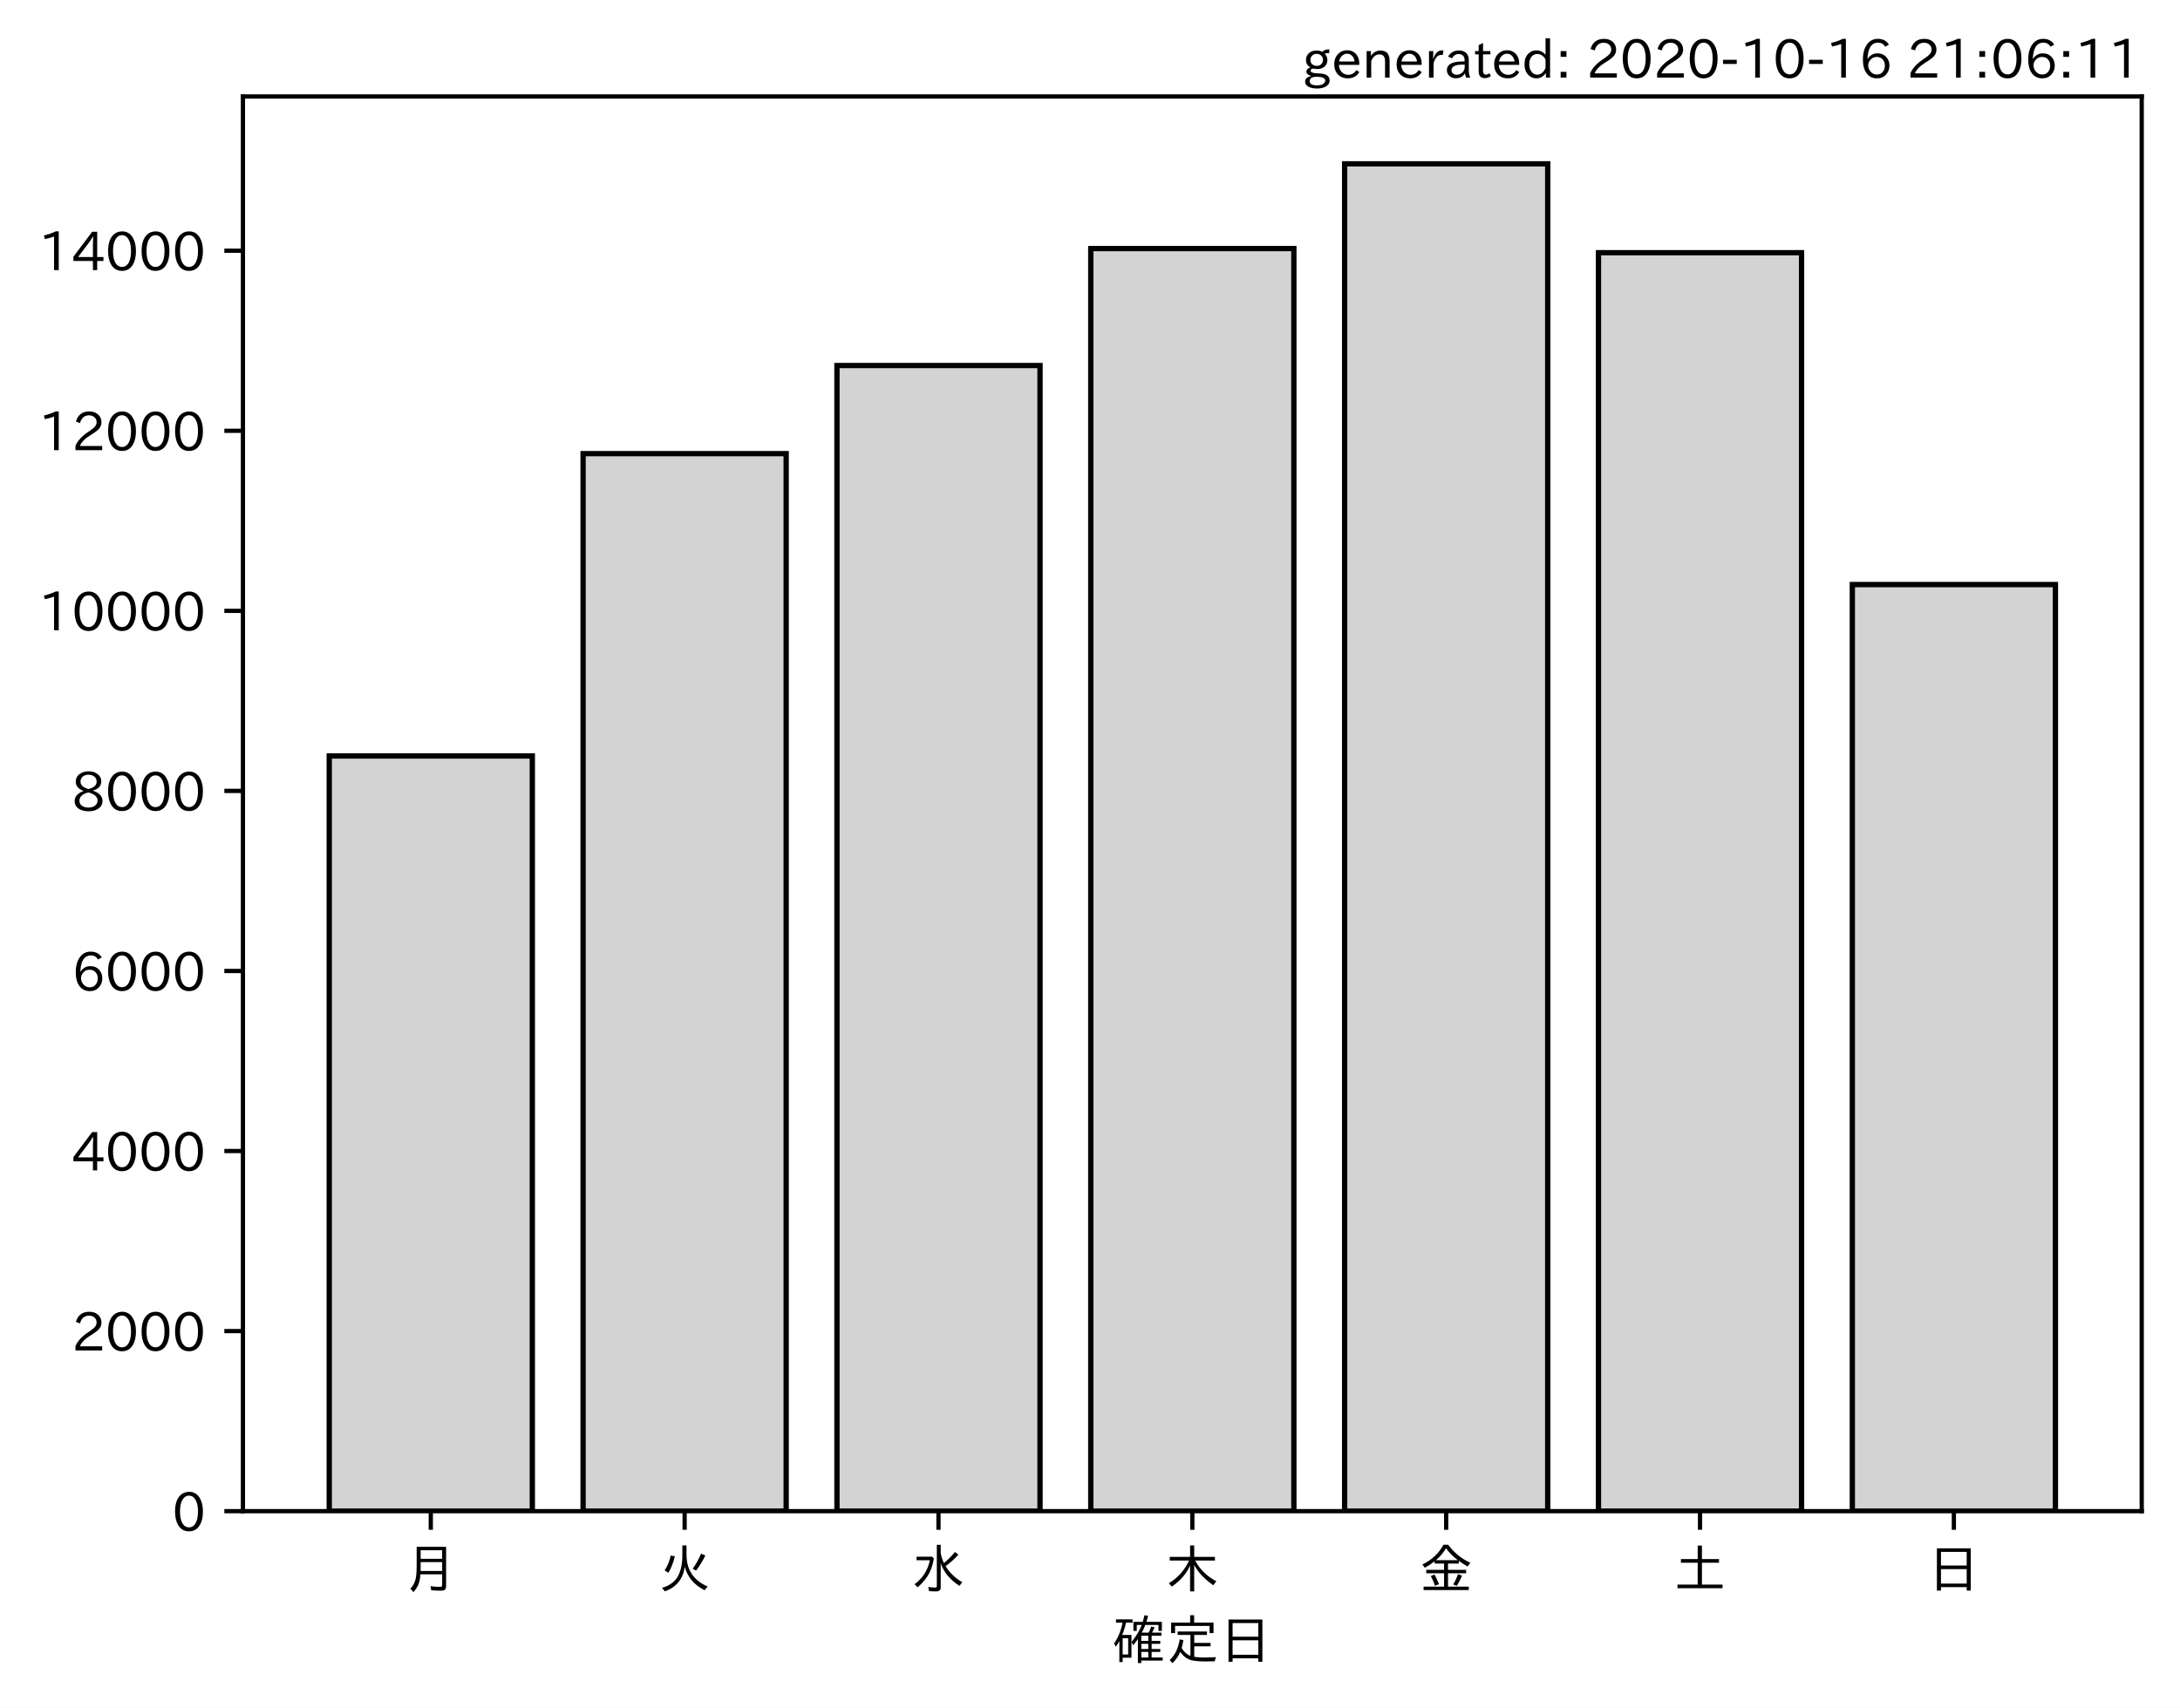
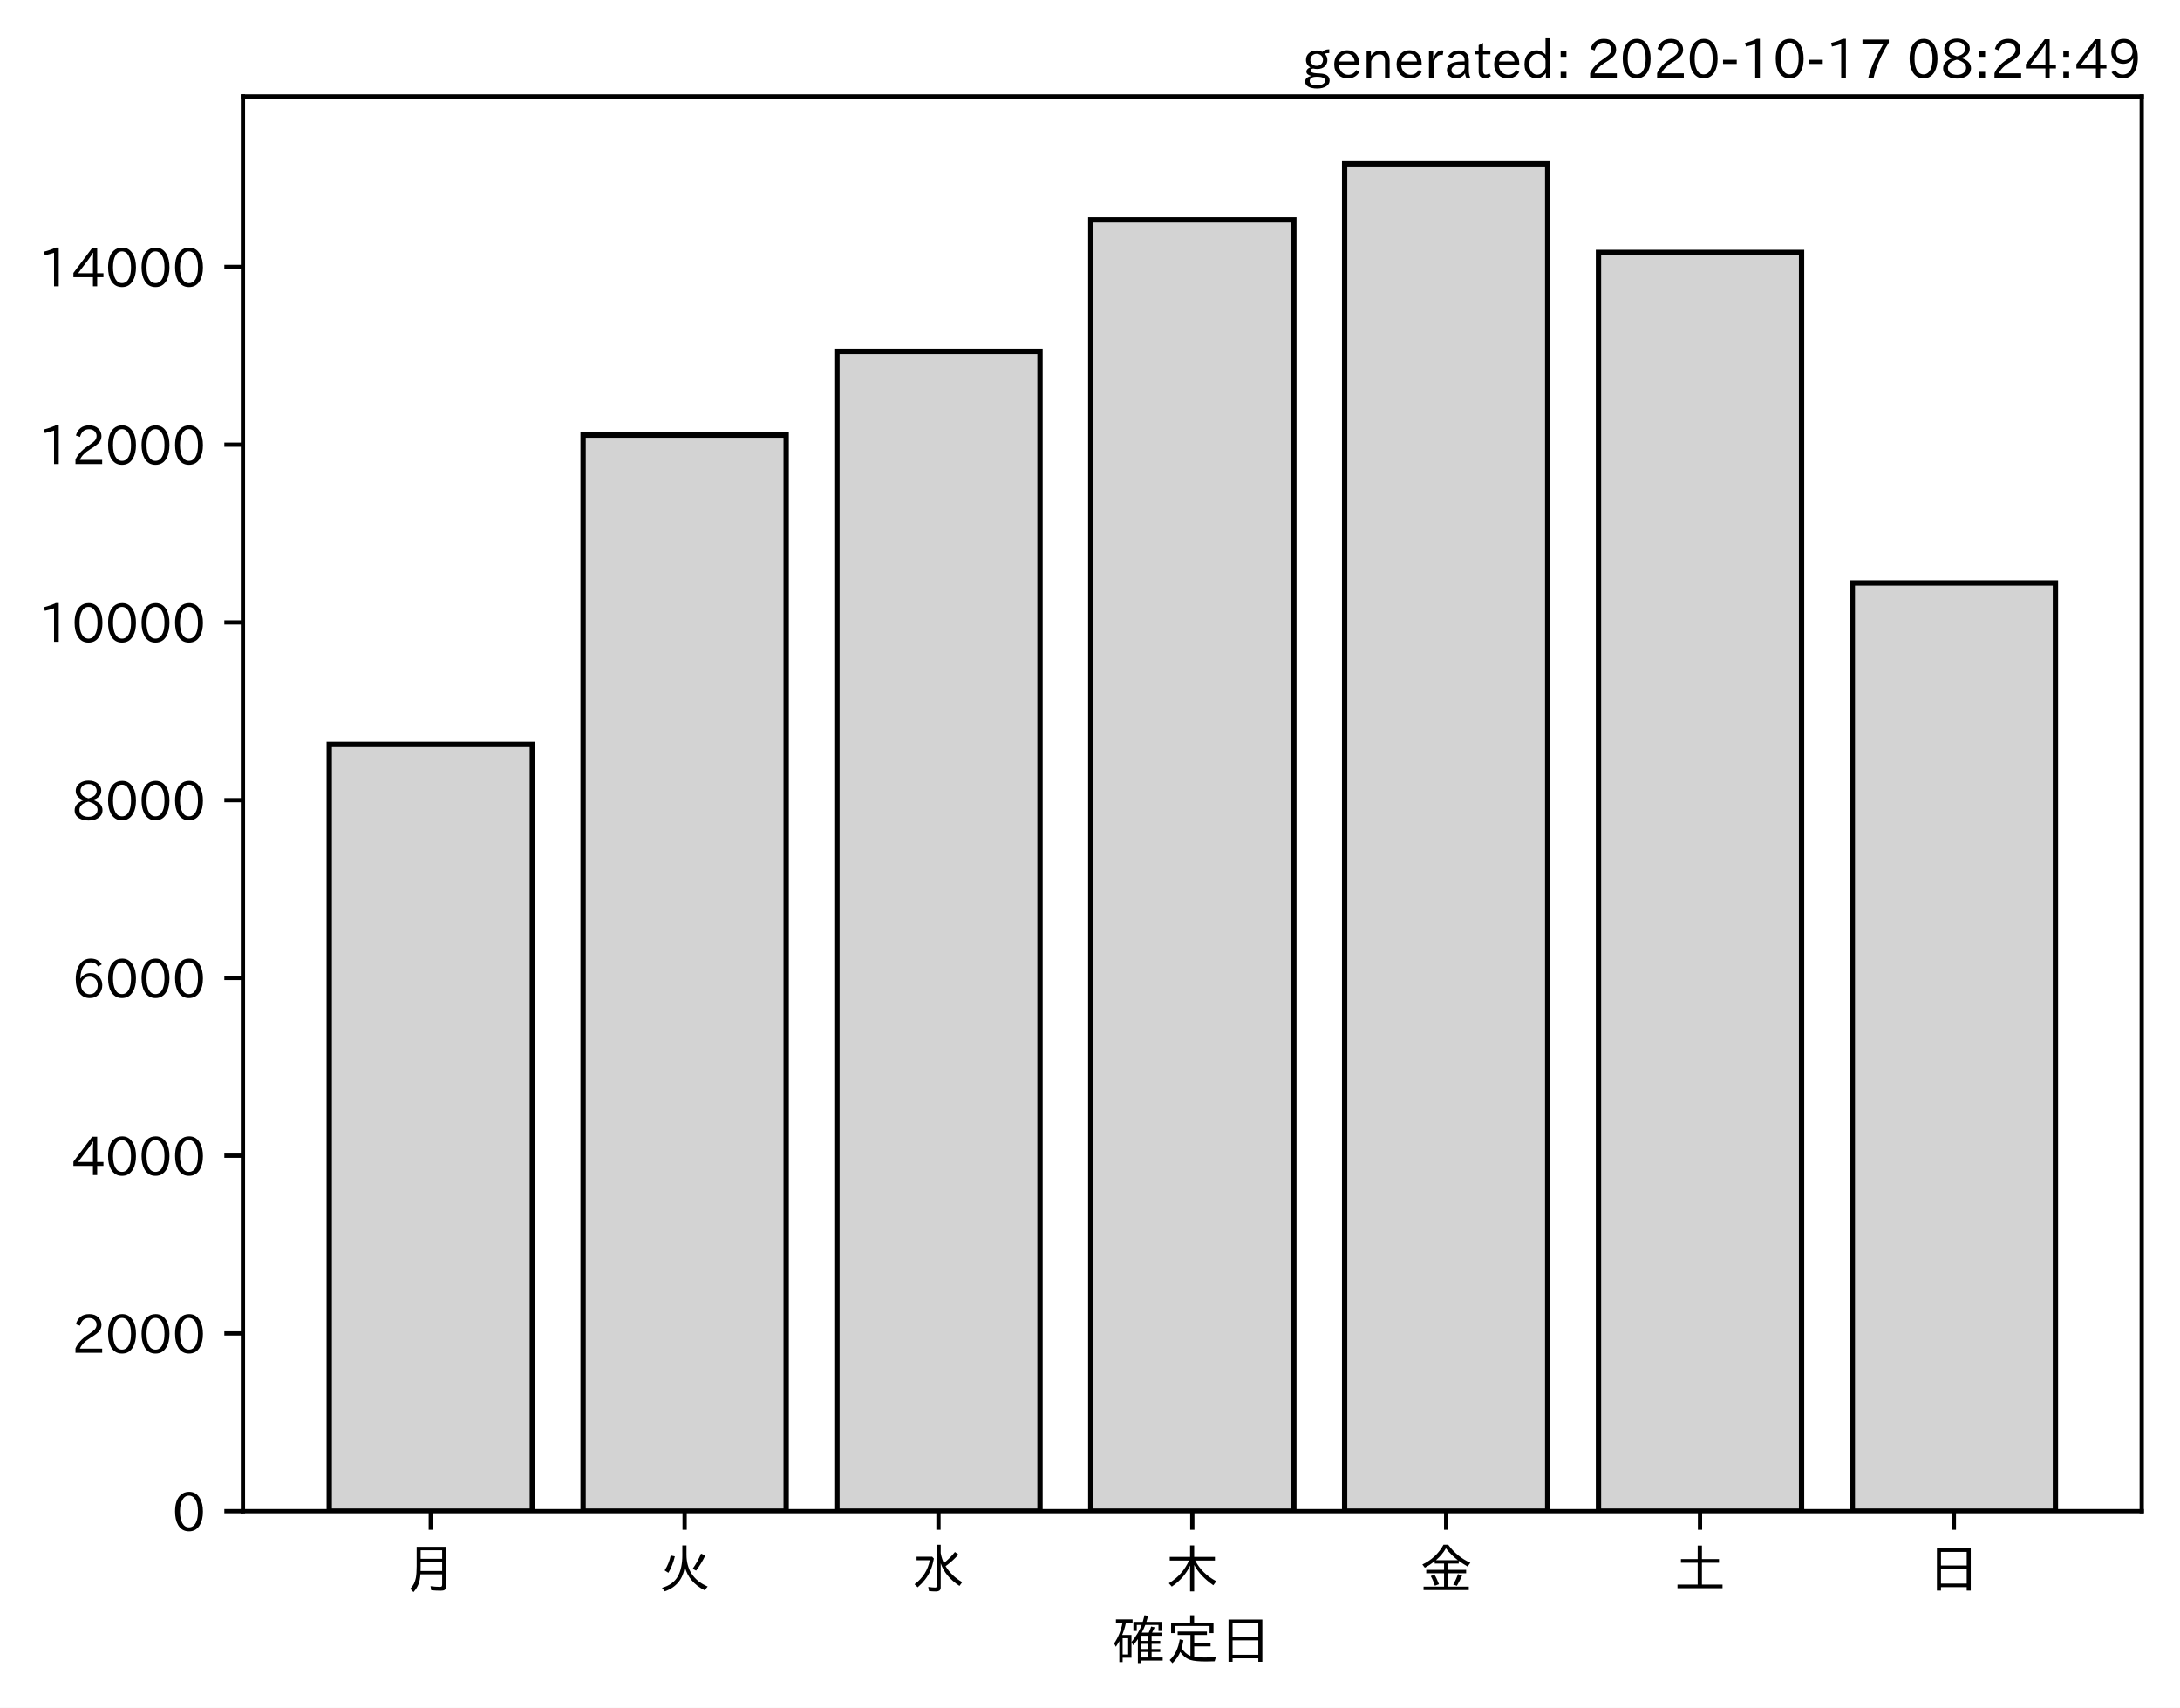
<svg xmlns="http://www.w3.org/2000/svg" xmlns:xlink="http://www.w3.org/1999/xlink" height="321.24pt" version="1.1" viewBox="0 0 410.012 321.24" width="410.012pt">
  <defs>
    <style type="text/css">*{stroke-linecap:butt;stroke-linejoin:round;}</style>
  </defs>
  <g id="figure_1">
    <g id="patch_1">
      <path d="M 0 321.24  L 410.012 321.24  L 410.012 0  L 0 0  z " style="fill:#ffffff;" />
    </g>
    <g id="axes_1">
      <g id="patch_2">
        <path d="M 45.692 284.259  L 402.812 284.259  L 402.812 18.147  L 45.692 18.147  z " style="fill:#ffffff;" />
      </g>
      <g id="patch_3">
-         <path clip-path="url(#pb25f6f2fa9)" d="M 61.925 284.259  L 100.12 284.259  L 100.12 142.204  L 61.925 142.204  z " style="fill:#d3d3d3;stroke:#000000;stroke-linejoin:miter;" />
+         <path clip-path="url(#pb1ddb1f026)" d="M 61.925 284.259  L 100.12 284.259  L 100.12 140.018  L 61.925 140.018  z " style="fill:#d3d3d3;stroke:#000000;stroke-linejoin:miter;" />
      </g>
      <g id="patch_4">
-         <path clip-path="url(#pb25f6f2fa9)" d="M 109.668 284.259  L 147.863 284.259  L 147.863 85.334  L 109.668 85.334  z " style="fill:#d3d3d3;stroke:#000000;stroke-linejoin:miter;" />
+         <path clip-path="url(#pb1ddb1f026)" d="M 109.668 284.259  L 147.863 284.259  L 147.863 81.841  L 109.668 81.841  z " style="fill:#d3d3d3;stroke:#000000;stroke-linejoin:miter;" />
      </g>
      <g id="patch_5">
-         <path clip-path="url(#pb25f6f2fa9)" d="M 157.412 284.259  L 195.606 284.259  L 195.606 68.754  L 157.412 68.754  z " style="fill:#d3d3d3;stroke:#000000;stroke-linejoin:miter;" />
+         <path clip-path="url(#pb1ddb1f026)" d="M 157.412 284.259  L 195.606 284.259  L 195.606 66.093  L 157.412 66.093  z " style="fill:#d3d3d3;stroke:#000000;stroke-linejoin:miter;" />
      </g>
      <g id="patch_6">
-         <path clip-path="url(#pb25f6f2fa9)" d="M 205.155 284.259  L 243.35 284.259  L 243.35 46.755  L 205.155 46.755  z " style="fill:#d3d3d3;stroke:#000000;stroke-linejoin:miter;" />
+         <path clip-path="url(#pb1ddb1f026)" d="M 205.155 284.259  L 243.35 284.259  L 243.35 41.351  L 205.155 41.351  z " style="fill:#d3d3d3;stroke:#000000;stroke-linejoin:miter;" />
      </g>
      <g id="patch_7">
-         <path clip-path="url(#pb25f6f2fa9)" d="M 252.898 284.259  L 291.093 284.259  L 291.093 30.819  L 252.898 30.819  z " style="fill:#d3d3d3;stroke:#000000;stroke-linejoin:miter;" />
+         <path clip-path="url(#pb1ddb1f026)" d="M 252.898 284.259  L 291.093 284.259  L 291.093 30.819  L 252.898 30.819  z " style="fill:#d3d3d3;stroke:#000000;stroke-linejoin:miter;" />
      </g>
      <g id="patch_8">
-         <path clip-path="url(#pb25f6f2fa9)" d="M 300.641 284.259  L 338.836 284.259  L 338.836 47.534  L 300.641 47.534  z " style="fill:#d3d3d3;stroke:#000000;stroke-linejoin:miter;" />
+         <path clip-path="url(#pb1ddb1f026)" d="M 300.641 284.259  L 338.836 284.259  L 338.836 47.486  L 300.641 47.486  z " style="fill:#d3d3d3;stroke:#000000;stroke-linejoin:miter;" />
      </g>
      <g id="patch_9">
-         <path clip-path="url(#pb25f6f2fa9)" d="M 348.385 284.259  L 386.579 284.259  L 386.579 109.958  L 348.385 109.958  z " style="fill:#d3d3d3;stroke:#000000;stroke-linejoin:miter;" />
+         <path clip-path="url(#pb1ddb1f026)" d="M 348.385 284.259  L 386.579 284.259  L 386.579 109.642  L 348.385 109.642  z " style="fill:#d3d3d3;stroke:#000000;stroke-linejoin:miter;" />
      </g>
      <g id="matplotlib.axis_1">
        <g id="xtick_1">
          <g id="line2d_1">
            <defs>
-               <path d="M 0 0  L 0 3.5  " id="m070857da76" style="stroke:#000000;stroke-width:0.8;" />
+               <path d="M 0 0  L 0 3.5  " id="mb8a3531b40" style="stroke:#000000;stroke-width:0.8;" />
            </defs>
            <g>
-               <use style="stroke:#000000;stroke-width:0.8;" x="81.022" xlink:href="#m070857da76" y="284.259" />
+               <use style="stroke:#000000;stroke-width:0.8;" x="81.022" xlink:href="#mb8a3531b40" y="284.259" />
            </g>
          </g>
          <g id="text_1">
            <g transform="translate(76.02224 298.7493)scale(0.1 -0.1)">
              <defs>
                <path d="M 78.812 77.875  L 78.812 4  Q 78.812 -1.219 76.078 -3.172  Q 73.969 -4.688 68.797 -4.688  Q 60.844 -4.688 50.828 -3.859  L 49.516 3.812  Q 58.594 2.484 67.094 2.484  Q 70.359 2.484 71.047 4.109  Q 71.391 4.891 71.391 6.844  L 71.391 26.125  L 30.516 26.125  Q 29.781 14.938 26.812 7.422  Q 24.031 0.094 17.438 -7.375  L 11.625 -0.984  Q 19.672 7.422 21.922 19.438  Q 23.438 27.688 23.438 41.406  L 23.438 77.875  z M 30.953 71.391  L 30.953 55.328  L 71.391 55.328  L 71.391 71.391  z M 30.953 49.125  L 30.953 39.938  Q 30.953 35.75 30.859 33.547  L 30.859 32.328  L 71.391 32.328  L 71.391 49.125  z " id="IPAexGothic-26376" />
              </defs>
              <use xlink:href="#IPAexGothic-26376" />
            </g>
          </g>
        </g>
        <g id="xtick_2">
          <g id="line2d_2">
            <g>
-               <use style="stroke:#000000;stroke-width:0.8;" x="128.766" xlink:href="#m070857da76" y="284.259" />
+               <use style="stroke:#000000;stroke-width:0.8;" x="128.766" xlink:href="#mb8a3531b40" y="284.259" />
            </g>
          </g>
          <g id="text_2">
            <g transform="translate(123.7656 298.7493)scale(0.1 -0.1)">
              <defs>
                <path d="M 53.516 80.422  L 53.516 63.188  Q 53.516 20.359 93.406 3.078  L 87.5 -3.812  Q 57.672 11.328 50.297 40.375  Q 45.359 5.672 12.797 -5.906  L 7.422 0.688  Q 28.859 6.844 37.406 22.609  Q 45.703 37.844 45.703 62.016  L 45.703 80.422  z M 12.406 33.5  Q 20.703 46.141 23.828 61.531  L 31.641 59.906  Q 27 41.312 19.438 29  z M 65.141 36.625  Q 74.656 50.047 80.906 64.984  L 88.922 61.531  Q 81.109 45.406 71.531 33.109  z " id="IPAexGothic-28779" />
              </defs>
              <use xlink:href="#IPAexGothic-28779" />
            </g>
          </g>
        </g>
        <g id="xtick_3">
          <g id="line2d_3">
            <g>
-               <use style="stroke:#000000;stroke-width:0.8;" x="176.509" xlink:href="#m070857da76" y="284.259" />
+               <use style="stroke:#000000;stroke-width:0.8;" x="176.509" xlink:href="#mb8a3531b40" y="284.259" />
            </g>
          </g>
          <g id="text_3">
            <g transform="translate(171.5089 298.7493)scale(0.1 -0.1)">
              <defs>
                <path d="M 54.203 65.922  Q 56.156 55.562 60.203 47.312  Q 71.578 56.453 81 68.109  L 87.406 63.188  Q 77.25 51.516 63.375 41.406  Q 75 22.609 94.672 11.375  L 89.5 4.297  Q 62.75 21.781 54.203 46.781  L 54.203 0.984  Q 54.203 -6.109 44.875 -6.109  Q 38.812 -6.109 32.172 -5.422  L 30.766 2.391  Q 38.422 1.219 44 1.219  Q 46.875 1.219 46.875 4.109  L 46.875 81.688  L 54.203 81.688  z M 8.797 59.281  L 38.094 59.281  L 41.359 55.766  Q 38.672 41.219 34.078 31.297  Q 26.656 15.375 10.891 1.703  L 4.984 7.422  Q 28.266 24.656 33.688 52.594  L 8.797 52.594  z " id="IPAexGothic-27700" />
              </defs>
              <use xlink:href="#IPAexGothic-27700" />
            </g>
          </g>
        </g>
        <g id="xtick_4">
          <g id="line2d_4">
            <g>
-               <use style="stroke:#000000;stroke-width:0.8;" x="224.252" xlink:href="#m070857da76" y="284.259" />
+               <use style="stroke:#000000;stroke-width:0.8;" x="224.252" xlink:href="#mb8a3531b40" y="284.259" />
            </g>
          </g>
          <g id="text_4">
            <g transform="translate(219.2522 298.7493)scale(0.1 -0.1)">
              <defs>
                <path d="M 55.422 52  Q 68.5 27 95.125 13.094  L 89.5 5.516  Q 64.594 22.797 53.516 43.703  L 53.516 -6  L 45.797 -6  L 45.797 42.672  Q 35.5 19.578 11.422 2.984  L 5.812 9.281  Q 31.453 24.75 43.797 52  L 7.516 52  L 7.516 58.891  L 45.797 58.891  L 45.797 80.469  L 53.516 80.469  L 53.516 58.891  L 92.531 58.891  L 92.531 52  z " id="IPAexGothic-26408" />
              </defs>
              <use xlink:href="#IPAexGothic-26408" />
            </g>
          </g>
        </g>
        <g id="xtick_5">
          <g id="line2d_5">
            <g>
-               <use style="stroke:#000000;stroke-width:0.8;" x="271.996" xlink:href="#m070857da76" y="284.259" />
+               <use style="stroke:#000000;stroke-width:0.8;" x="271.996" xlink:href="#mb8a3531b40" y="284.259" />
            </g>
          </g>
          <g id="text_5">
            <g transform="translate(266.9955 298.7493)scale(0.1 -0.1)">
              <defs>
                <path d="M 53.469 46.391  L 53.469 34.516  L 87.547 34.516  L 87.547 28.125  L 53.469 28.125  L 53.469 2.984  L 92.531 2.984  L 92.531 -3.516  L 7.516 -3.516  L 7.516 2.984  L 46.047 2.984  L 46.047 28.125  L 12.547 28.125  L 12.547 34.516  L 46.047 34.516  L 46.047 46.391  L 28.422 46.391  L 28.422 50.688  Q 19.734 43.891 9.906 38.531  L 5.219 44.578  Q 31.344 56.984 45.016 81.781  L 53.766 81.781  Q 70.359 59.234 95.453 47.797  L 90.234 40.828  Q 81.547 45.844 73.641 51.469  L 73.641 46.391  z M 72.016 52.688  Q 59.078 62.406 49.562 75.094  Q 42.828 63.141 30.812 52.688  z M 28.719 4.688  Q 26.078 13.719 21 22.797  L 27.875 25.688  Q 31.938 19.188 36.531 7.516  z M 63.188 6.891  Q 68.797 16.406 72.219 26.516  L 79.891 23.578  Q 75.922 14.156 70.125 4.5  z " id="IPAexGothic-37329" />
              </defs>
              <use xlink:href="#IPAexGothic-37329" />
            </g>
          </g>
        </g>
        <g id="xtick_6">
          <g id="line2d_6">
            <g>
-               <use style="stroke:#000000;stroke-width:0.8;" x="319.739" xlink:href="#m070857da76" y="284.259" />
+               <use style="stroke:#000000;stroke-width:0.8;" x="319.739" xlink:href="#mb8a3531b40" y="284.259" />
            </g>
          </g>
          <g id="text_6">
            <g transform="translate(314.7388 298.7493)scale(0.1 -0.1)">
              <defs>
                <path d="M 45.609 54.781  L 45.609 80.172  L 53.609 80.172  L 53.609 54.781  L 85.688 54.781  L 85.688 47.906  L 53.609 47.906  L 53.609 6.781  L 92.328 6.781  L 92.328 0  L 7.625 0  L 7.625 6.781  L 45.609 6.781  L 45.609 47.906  L 14.109 47.906  L 14.109 54.781  z " id="IPAexGothic-22303" />
              </defs>
              <use xlink:href="#IPAexGothic-22303" />
            </g>
          </g>
        </g>
        <g id="xtick_7">
          <g id="line2d_7">
            <g>
-               <use style="stroke:#000000;stroke-width:0.8;" x="367.482" xlink:href="#m070857da76" y="284.259" />
+               <use style="stroke:#000000;stroke-width:0.8;" x="367.482" xlink:href="#mb8a3531b40" y="284.259" />
            </g>
          </g>
          <g id="text_7">
            <g transform="translate(362.4821 298.7493)scale(0.1 -0.1)">
              <defs>
                <path d="M 81.734 75  L 81.734 -4.5  L 74.125 -4.5  L 74.125 2  L 25.734 2  L 25.734 -4.5  L 18.109 -4.5  L 18.109 75  z M 25.734 68.312  L 25.734 42.672  L 74.125 42.672  L 74.125 68.312  z M 25.734 35.891  L 25.734 8.688  L 74.125 8.688  L 74.125 35.891  z " id="IPAexGothic-26085" />
              </defs>
              <use xlink:href="#IPAexGothic-26085" />
            </g>
          </g>
        </g>
        <g id="text_8">
          <g transform="translate(209.2522 312.1399)scale(0.1 -0.1)">
            <defs>
              <path d="M 67.922 50.297  Q 70.562 55.281 72.609 61.812  L 79.297 60.203  Q 76.172 53.609 74.219 50.297  L 92 50.297  L 92 44.484  L 73.438 44.484  L 73.438 34.719  L 89.703 34.719  L 89.703 29.203  L 73.438 29.203  L 73.438 19.531  L 89.703 19.531  L 89.703 14.016  L 73.438 14.016  L 73.438 3.609  L 94.281 3.609  L 94.281 -2.203  L 54.109 -2.203  L 54.109 -6.984  L 47.609 -6.984  L 47.609 38.188  Q 43.062 31.547 38.812 26.609  L 35.688 32.812  Q 49.359 49.953 54.781 64.797  L 45.516 64.797  L 45.516 53.516  L 39.203 53.516  L 39.203 70.609  L 56.781 70.609  Q 58.594 76.609 60.109 83.109  L 66.703 81.891  Q 65.234 75.531 63.625 70.609  L 92.719 70.609  L 92.719 53.516  L 86.328 53.516  L 86.328 64.797  L 61.531 64.797  Q 58.547 56.984 54.891 50.297  z M 67.141 44.484  L 54.109 44.484  L 54.109 34.719  L 67.141 34.719  z M 67.141 29.203  L 54.109 29.203  L 54.109 19.531  L 67.141 19.531  z M 67.141 14.016  L 54.109 14.016  L 54.109 3.609  L 67.141 3.609  z M 18.109 46  L 35.547 46  L 35.547 3.078  L 18.953 3.078  L 18.953 -5.125  L 12.75 -5.125  L 12.75 34.469  Q 10.156 29.734 6.156 23.781  L 2.938 29.984  Q 14.547 47.078 18.75 69  L 6.344 69  L 6.344 75.297  L 37.641 75.297  L 37.641 69  L 25.25 69  L 24.953 68.016  Q 22.75 57.234 18.109 46  z M 18.953 39.891  L 18.953 9.188  L 29.344 9.188  L 29.344 39.891  z " id="IPAexGothic-30906" />
              <path d="M 53.609 4.734  Q 61.422 3.516 73.578 3.516  Q 81.109 3.516 94.578 4.109  Q 93.172 0.922 92 -3.562  Q 81.781 -3.906 75.688 -3.906  Q 55.766 -3.906 46.922 -1.219  Q 35.297 2.391 27.344 14.109  Q 22.516 2.547 12.594 -7.172  L 7.422 -1.172  Q 22.125 11.859 26.312 37.797  L 33.203 35.984  Q 31.734 27.438 29.828 21.188  Q 36.531 10.594 46.438 6.5  L 46.438 46  L 22.406 46  L 22.406 52.391  L 77.484 52.391  L 77.484 46  L 53.609 46  L 53.609 31  L 84.328 31  L 84.328 24.516  L 53.609 24.516  z M 53.422 69.188  L 89.844 69.188  L 89.844 49.469  L 82.422 49.469  L 82.422 62.891  L 17.531 62.891  L 17.531 49.469  L 10.109 49.469  L 10.109 69.188  L 45.906 69.188  L 45.906 83.016  L 53.422 83.016  z " id="IPAexGothic-23450" />
            </defs>
            <use xlink:href="#IPAexGothic-30906" />
            <use x="100" xlink:href="#IPAexGothic-23450" />
            <use x="200" xlink:href="#IPAexGothic-26085" />
          </g>
        </g>
      </g>
      <g id="matplotlib.axis_2">
        <g id="ytick_1">
          <g id="line2d_8">
            <defs>
-               <path d="M 0 0  L -3.5 0  " id="m77ec6143dd" style="stroke:#000000;stroke-width:0.8;" />
+               <path d="M 0 0  L -3.5 0  " id="m0645c88b3d" style="stroke:#000000;stroke-width:0.8;" />
            </defs>
            <g>
-               <use style="stroke:#000000;stroke-width:0.8;" x="45.692" xlink:href="#m77ec6143dd" y="284.259" />
+               <use style="stroke:#000000;stroke-width:0.8;" x="45.692" xlink:href="#m0645c88b3d" y="284.259" />
            </g>
          </g>
          <g id="text_9">
            <g transform="translate(32.39375 288.0039)scale(0.1 -0.1)">
              <defs>
                <path d="M 31.844 73.828  Q 45.016 73.828 52.094 61.625  Q 57.719 51.953 57.719 36.625  Q 57.719 21.438 52.094 11.578  Q 45.125 -0.484 31.5 -0.484  Q 17.922 -0.484 10.938 11.578  Q 5.328 21.438 5.328 36.719  Q 5.328 58.016 15.625 67.719  Q 22.172 73.828 31.844 73.828  z M 31.5 66.656  Q 23.688 66.656 19.188 58.734  Q 14.594 50.734 14.594 36.625  Q 14.594 22.75 19.094 14.797  Q 23.641 6.984 31.5 6.984  Q 40.922 6.984 45.453 18.016  Q 48.438 25.344 48.438 37.109  Q 48.438 50.875 43.844 58.734  Q 39.203 66.656 31.5 66.656  z " id="IPAexGothic-48" />
              </defs>
              <use xlink:href="#IPAexGothic-48" />
            </g>
          </g>
        </g>
        <g id="ytick_2">
          <g id="line2d_9">
            <g>
-               <use style="stroke:#000000;stroke-width:0.8;" x="45.692" xlink:href="#m77ec6143dd" y="250.388" />
+               <use style="stroke:#000000;stroke-width:0.8;" x="45.692" xlink:href="#m0645c88b3d" y="250.823" />
            </g>
          </g>
          <g id="text_10">
-             <g transform="translate(13.49844 254.1329)scale(0.1 -0.1)">
+             <g transform="translate(13.49844 254.5686)scale(0.1 -0.1)">
              <defs>
                <path d="M 57.172 0.984  L 6.984 0.984  L 6.984 9.281  Q 12.891 23.047 29.594 34.422  L 32.375 36.281  Q 40.922 42.141 43.609 45.406  Q 46.688 49.266 46.688 53.812  Q 46.688 58.938 43.062 62.547  Q 39.062 66.547 32.562 66.547  Q 19.531 66.547 15.484 52  L 7.766 54.781  Q 13.328 73.828 33.062 73.828  Q 43.844 73.828 50.25 67.438  Q 55.859 61.672 55.859 53.516  Q 55.859 47.469 52.25 42.531  Q 48.922 37.75 36.969 30.281  L 34.859 29  Q 19.625 19.578 15.281 8.891  L 57.172 8.891  z " id="IPAexGothic-50" />
              </defs>
              <use xlink:href="#IPAexGothic-50" />
              <use x="62.988" xlink:href="#IPAexGothic-48" />
              <use x="125.977" xlink:href="#IPAexGothic-48" />
              <use x="188.965" xlink:href="#IPAexGothic-48" />
            </g>
          </g>
        </g>
        <g id="ytick_3">
          <g id="line2d_10">
            <g>
-               <use style="stroke:#000000;stroke-width:0.8;" x="45.692" xlink:href="#m77ec6143dd" y="216.517" />
+               <use style="stroke:#000000;stroke-width:0.8;" x="45.692" xlink:href="#m0645c88b3d" y="217.388" />
            </g>
          </g>
          <g id="text_11">
-             <g transform="translate(13.49844 220.2619)scale(0.1 -0.1)">
+             <g transform="translate(13.49844 221.1332)scale(0.1 -0.1)">
              <defs>
                <path d="M 59.578 18.109  L 47.797 18.109  L 47.797 0.984  L 39.797 0.984  L 39.797 18.109  L 3.078 18.109  L 3.078 26.125  L 38.375 73.094  L 47.797 73.094  L 47.797 25.531  L 59.578 25.531  z M 40.281 64.203  L 39.984 64.203  Q 35.594 57.125 31.297 51.312  L 11.859 25.531  L 39.797 25.531  L 39.797 49.125  Q 39.797 54.391 40.281 64.203  z " id="IPAexGothic-52" />
              </defs>
              <use xlink:href="#IPAexGothic-52" />
              <use x="62.988" xlink:href="#IPAexGothic-48" />
              <use x="125.977" xlink:href="#IPAexGothic-48" />
              <use x="188.965" xlink:href="#IPAexGothic-48" />
            </g>
          </g>
        </g>
        <g id="ytick_4">
          <g id="line2d_11">
            <g>
-               <use style="stroke:#000000;stroke-width:0.8;" x="45.692" xlink:href="#m77ec6143dd" y="182.646" />
+               <use style="stroke:#000000;stroke-width:0.8;" x="45.692" xlink:href="#m0645c88b3d" y="183.953" />
            </g>
          </g>
          <g id="text_12">
-             <g transform="translate(13.49844 186.3908)scale(0.1 -0.1)">
+             <g transform="translate(13.49844 187.6979)scale(0.1 -0.1)">
              <defs>
                <path d="M 16.5 36.375  Q 23.578 46.578 34.906 46.578  Q 45.406 46.578 51.812 39.266  Q 57.422 32.906 57.422 23.781  Q 57.422 13.812 51.125 6.781  Q 44.578 -0.484 34.031 -0.484  Q 21.484 -0.484 14.406 9.078  Q 7.516 18.406 7.516 34.812  Q 7.516 53.516 15.828 64.203  Q 23.344 73.828 35.5 73.828  Q 49.859 73.828 56.391 62.891  L 49.219 58.984  Q 45.219 66.656 35.938 66.656  Q 17.484 66.656 16.109 36.375  z M 33.453 39.797  Q 26.312 39.797 21.625 34.469  Q 17.438 29.688 17.438 24.078  Q 17.438 18.062 21.141 13.188  Q 26.125 6.688 33.734 6.688  Q 41.703 6.688 45.953 13.188  Q 48.828 17.625 48.828 23.484  Q 48.828 30.375 45.016 34.812  Q 40.625 39.797 33.453 39.797  z " id="IPAexGothic-54" />
              </defs>
              <use xlink:href="#IPAexGothic-54" />
              <use x="62.988" xlink:href="#IPAexGothic-48" />
              <use x="125.977" xlink:href="#IPAexGothic-48" />
              <use x="188.965" xlink:href="#IPAexGothic-48" />
            </g>
          </g>
        </g>
        <g id="ytick_5">
          <g id="line2d_12">
            <g>
-               <use style="stroke:#000000;stroke-width:0.8;" x="45.692" xlink:href="#m77ec6143dd" y="148.774" />
+               <use style="stroke:#000000;stroke-width:0.8;" x="45.692" xlink:href="#m0645c88b3d" y="150.517" />
            </g>
          </g>
          <g id="text_13">
-             <g transform="translate(13.49844 152.5198)scale(0.1 -0.1)">
+             <g transform="translate(13.49844 154.2625)scale(0.1 -0.1)">
              <defs>
                <path d="M 39.703 37.891  Q 57.812 31.734 57.812 18.703  Q 57.812 8.453 48.438 3.078  Q 41.609 -0.875 31.5 -0.875  Q 21.344 -0.875 14.5 3.078  Q 5.422 8.297 5.422 18.406  Q 5.422 31.062 22.016 37.203  L 22.016 37.5  Q 7.516 42.719 7.516 54.828  Q 7.516 64.062 15.328 69.625  Q 21.969 74.312 31.547 74.312  Q 42.234 74.312 48.922 68.797  Q 55.516 63.578 55.516 55.719  Q 55.516 42.281 39.703 38.188  z M 31.594 41.016  Q 46.828 44.625 46.828 55.125  Q 46.828 61.188 41.797 64.844  Q 37.703 67.922 31.5 67.922  Q 25.094 67.922 20.797 64.5  Q 16.406 60.891 16.406 55.031  Q 16.406 49.219 21.094 45.703  Q 23.344 43.891 26.906 42.531  Q 31 40.875 31.594 41.016  z M 30.906 34.516  Q 14.406 30.172 14.406 19  Q 14.406 12.109 20.516 8.688  Q 25.094 6.109 31.391 6.109  Q 40.234 6.109 45.016 10.891  Q 48.531 14.406 48.531 19.531  Q 48.531 24.906 43.656 28.906  Q 40.766 31.156 36.719 32.812  Q 31.984 34.719 30.906 34.516  z " id="IPAexGothic-56" />
              </defs>
              <use xlink:href="#IPAexGothic-56" />
              <use x="62.988" xlink:href="#IPAexGothic-48" />
              <use x="125.977" xlink:href="#IPAexGothic-48" />
              <use x="188.965" xlink:href="#IPAexGothic-48" />
            </g>
          </g>
        </g>
        <g id="ytick_6">
          <g id="line2d_13">
            <g>
-               <use style="stroke:#000000;stroke-width:0.8;" x="45.692" xlink:href="#m77ec6143dd" y="114.903" />
+               <use style="stroke:#000000;stroke-width:0.8;" x="45.692" xlink:href="#m0645c88b3d" y="117.082" />
            </g>
          </g>
          <g id="text_14">
-             <g transform="translate(7.2 118.6488)scale(0.1 -0.1)">
+             <g transform="translate(7.2 120.8272)scale(0.1 -0.1)">
              <defs>
                <path d="M 38.484 0.984  L 29.688 0.984  L 29.688 64.109  Q 21.438 61.281 12.312 59.328  L 10.688 66.109  Q 23.734 69.391 32.906 73.922  L 38.484 73.922  z " id="IPAexGothic-49" />
              </defs>
              <use xlink:href="#IPAexGothic-49" />
              <use x="62.988" xlink:href="#IPAexGothic-48" />
              <use x="125.977" xlink:href="#IPAexGothic-48" />
              <use x="188.965" xlink:href="#IPAexGothic-48" />
              <use x="251.953" xlink:href="#IPAexGothic-48" />
            </g>
          </g>
        </g>
        <g id="ytick_7">
          <g id="line2d_14">
            <g>
-               <use style="stroke:#000000;stroke-width:0.8;" x="45.692" xlink:href="#m77ec6143dd" y="81.032" />
+               <use style="stroke:#000000;stroke-width:0.8;" x="45.692" xlink:href="#m0645c88b3d" y="83.646" />
            </g>
          </g>
          <g id="text_15">
-             <g transform="translate(7.2 84.77774)scale(0.1 -0.1)">
+             <g transform="translate(7.2 87.3918)scale(0.1 -0.1)">
              <use xlink:href="#IPAexGothic-49" />
              <use x="62.988" xlink:href="#IPAexGothic-50" />
              <use x="125.977" xlink:href="#IPAexGothic-48" />
              <use x="188.965" xlink:href="#IPAexGothic-48" />
              <use x="251.953" xlink:href="#IPAexGothic-48" />
            </g>
          </g>
        </g>
        <g id="ytick_8">
          <g id="line2d_15">
            <g>
-               <use style="stroke:#000000;stroke-width:0.8;" x="45.692" xlink:href="#m77ec6143dd" y="47.161" />
+               <use style="stroke:#000000;stroke-width:0.8;" x="45.692" xlink:href="#m0645c88b3d" y="50.211" />
            </g>
          </g>
          <g id="text_16">
-             <g transform="translate(7.2 50.90671)scale(0.1 -0.1)">
+             <g transform="translate(7.2 53.95644)scale(0.1 -0.1)">
              <use xlink:href="#IPAexGothic-49" />
              <use x="62.988" xlink:href="#IPAexGothic-52" />
              <use x="125.977" xlink:href="#IPAexGothic-48" />
              <use x="188.965" xlink:href="#IPAexGothic-48" />
              <use x="251.953" xlink:href="#IPAexGothic-48" />
            </g>
          </g>
        </g>
      </g>
      <g id="patch_10">
        <path d="M 45.692 284.259  L 45.692 18.147  " style="fill:none;stroke:#000000;stroke-linecap:square;stroke-linejoin:miter;stroke-width:0.8;" />
      </g>
      <g id="patch_11">
        <path d="M 402.812 284.259  L 402.812 18.147  " style="fill:none;stroke:#000000;stroke-linecap:square;stroke-linejoin:miter;stroke-width:0.8;" />
      </g>
      <g id="patch_12">
        <path d="M 45.692 284.259  L 402.812 284.259  " style="fill:none;stroke:#000000;stroke-linecap:square;stroke-linejoin:miter;stroke-width:0.8;" />
      </g>
      <g id="patch_13">
        <path d="M 45.692 18.147  L 402.812 18.147  " style="fill:none;stroke:#000000;stroke-linecap:square;stroke-linejoin:miter;stroke-width:0.8;" />
      </g>
    </g>
    <g id="text_17">
      <g transform="translate(244.9169 14.69063)scale(0.1 -0.1)">
        <defs>
          <path d="M 20.797 17.969  Q 15.719 17.531 15.719 14.062  Q 15.719 9.578 27.547 8.984  L 33.297 8.688  Q 51.609 7.766 51.609 -4.594  Q 51.609 -10.938 45.703 -14.984  Q 39.359 -19.578 28.031 -19.578  Q 17.781 -19.578 11.531 -16.062  Q 5.516 -12.641 5.516 -6.688  Q 5.516 1.312 16.797 3.859  L 16.797 4.203  Q 7.906 6.453 7.906 12.156  Q 7.906 17.438 15.531 20.266  Q 7.125 24.609 7.125 34.078  Q 7.125 41.406 12.016 46.297  Q 17.625 51.906 27.156 51.906  Q 33.203 51.906 37.844 49.266  Q 41.406 53.953 50.922 54.109  L 50.922 47.078  Q 44.344 46.922 42.234 45.906  Q 47.406 40.828 47.406 33.891  Q 47.406 27 42.719 22.266  Q 37.5 17.094 28.328 17.094  Q 24.422 17.094 20.797 17.969  z M 27.094 45.609  Q 22.016 45.609 18.703 42.281  Q 15.438 39.016 15.438 34.078  Q 15.438 29.25 18.5 26.312  Q 21.828 23 27.438 23  Q 32.719 23 35.891 26.219  Q 39.109 29.391 39.109 34.422  Q 39.109 39.016 35.891 42.188  Q 32.516 45.609 27.094 45.609  z M 27.391 2.484  Q 14.109 2.484 14.109 -5.719  Q 14.109 -13.672 28.125 -13.672  Q 37.156 -13.672 41.219 -9.469  Q 43.312 -7.516 43.312 -4.891  Q 43.312 2.484 27.391 2.484  z " id="IPAexGothic-103" />
          <path d="M 13.484 24.906  Q 13.922 16.266 18.891 11.281  Q 23.969 6.203 31.203 6.203  Q 40.719 6.203 46.297 15.094  L 51.906 11.375  Q 44.828 -0.484 30.172 -0.484  Q 19.094 -0.484 11.969 6.594  Q 4.781 13.812 4.781 25.641  Q 4.781 38.188 12.312 45.703  Q 19 52.391 29 52.391  Q 38.422 52.391 44.781 46.188  Q 51.906 38.969 51.906 26.906  L 51.906 24.906  z M 43.062 31.203  Q 42.328 37.984 38.281 41.891  Q 34.281 45.906 28.812 45.906  Q 22.469 45.906 17.969 40.484  Q 14.891 36.812 13.969 31.203  z " id="IPAexGothic-101" />
          <path d="M 52 0.984  L 43.406 0.984  L 43.406 31.891  Q 43.406 44.578 32.906 44.578  Q 22.312 44.578 17.391 31.891  L 17.391 0.984  L 8.797 0.984  L 8.797 50.781  L 16.797 50.781  L 16.797 41.797  Q 23.828 51.812 34.719 51.812  Q 52 51.812 52 32.375  z " id="IPAexGothic-110" />
          <path d="M 36.078 51.812  L 34.578 43.266  Q 32.906 43.609 31.594 43.609  Q 25.828 43.609 22.078 38.188  Q 17.391 31.344 17.391 26.172  L 17.391 0.984  L 8.797 0.984  L 8.797 50.781  L 16.891 50.781  L 16.5 35.984  L 16.703 35.984  Q 22.219 52.203 32.766 52.203  Q 34.469 52.203 36.078 51.812  z " id="IPAexGothic-114" />
          <path d="M 49.312 0.984  L 41.75 0.984  Q 39.984 4.734 39.547 8.688  L 39.203 8.688  Q 33.547 -0.391 22.312 -0.391  Q 14.594 -0.391 9.719 4.5  Q 5.422 8.797 5.422 14.984  Q 5.422 30.422 32.031 31.203  L 38.719 31.391  L 38.719 33.984  Q 38.719 39.203 35.75 42.188  Q 32.625 45.312 27.734 45.312  Q 19.344 45.312 15.141 37.156  L 7.719 40.578  Q 14.656 52 27.938 52  Q 37.109 52 42.047 46.875  Q 46.625 42.281 46.625 33.891  L 46.625 15.578  Q 46.625 6.25 49.312 0.984  z M 38.922 25.391  L 33.453 25.297  Q 14.109 24.859 14.109 14.891  Q 14.109 11.375 16.406 9.078  Q 19.234 6.297 23.828 6.297  Q 30.219 6.297 34.906 10.984  Q 38.922 15.141 38.922 21  z " id="IPAexGothic-97" />
          <path d="M 33.203 3.766  Q 27.641 -0.094 21.828 -0.094  Q 10.203 -0.094 10.203 12.984  L 10.203 44.672  L 3.422 44.672  L 3.422 50.781  L 10.203 50.781  L 10.203 61.969  L 18.406 66.062  L 18.406 50.781  L 32.234 50.781  L 32.234 44.672  L 18.406 44.672  L 18.406 14.156  Q 18.406 6.5 23.641 6.5  Q 27.156 6.5 30.328 9.188  z " id="IPAexGothic-116" />
          <path d="M 52.984 0.984  L 45.172 0.984  L 45.172 9.672  Q 38.141 -0.484 27.391 -0.484  Q 18.453 -0.484 12.312 5.812  Q 4.891 13.188 4.891 25.984  Q 4.891 38.531 12.062 45.906  Q 18.266 52.203 27.391 52.203  Q 37.25 52.203 44.484 43.891  L 44.484 74.906  L 52.984 74.906  z M 44.484 20.359  L 44.484 32.766  Q 44.484 37.703 38.375 42.281  Q 34.078 45.406 28.953 45.406  Q 23.188 45.406 19.188 41.406  Q 13.875 36.078 13.875 26.219  Q 13.875 17.328 18.266 11.719  Q 22.516 6.391 28.859 6.391  Q 36.281 6.391 41.5 13.672  Q 44.484 17.719 44.484 20.359  z " id="IPAexGothic-100" />
          <path d="M 21.391 39.984  L 10.5 39.984  L 10.5 50.781  L 21.391 50.781  z M 21.391 0.984  L 10.5 0.984  L 10.5 11.766  L 21.391 11.766  z " id="IPAexGothic-58" />
          <path id="IPAexGothic-32" />
          <path d="M 30.766 26.609  L 4.984 26.609  L 4.984 34.422  L 30.766 34.422  z " id="IPAexGothic-45" />
+           <path d="M 56.203 66.609  Q 34.969 32.906 27.781 0.984  L 17.672 0.984  Q 24.703 28.656 46.094 64.5  L 6.688 64.5  L 6.688 72.406  L 56.203 72.406  z " id="IPAexGothic-55" />
+           <path d="M 46.625 36.812  Q 39.75 26.812 28.328 26.812  Q 19.578 26.812 13.234 32.125  Q 5.719 38.422 5.719 49.422  Q 5.719 59.578 12.016 66.656  Q 18.453 73.828 29.203 73.828  Q 43.75 73.828 50.641 61.719  Q 55.609 52.781 55.609 38.625  Q 55.609 19.531 47.516 9.188  Q 39.891 -0.484 27.641 -0.484  Q 13.422 -0.484 6.109 10.984  L 13.328 14.891  Q 18.062 6.688 27.391 6.688  Q 45.656 6.688 47.016 36.812  z M 29.5 66.844  Q 22.656 66.844 18.312 61.719  Q 14.406 57.078 14.406 50  Q 14.406 42.828 18.109 38.719  Q 22.406 33.797 29.781 33.797  Q 37.984 33.797 42.625 40.188  Q 45.703 44.484 45.703 49.516  Q 45.703 55.516 42.094 60.359  Q 37.109 66.844 29.5 66.844  z " id="IPAexGothic-57" />
        </defs>
        <use xlink:href="#IPAexGothic-103" />
        <use x="55.518" xlink:href="#IPAexGothic-101" />
        <use x="112.402" xlink:href="#IPAexGothic-110" />
        <use x="172.803" xlink:href="#IPAexGothic-101" />
        <use x="229.688" xlink:href="#IPAexGothic-114" />
        <use x="266.699" xlink:href="#IPAexGothic-97" />
        <use x="321.68" xlink:href="#IPAexGothic-116" />
        <use x="356.299" xlink:href="#IPAexGothic-101" />
        <use x="413.184" xlink:href="#IPAexGothic-100" />
        <use x="475.586" xlink:href="#IPAexGothic-58" />
        <use x="507.568" xlink:href="#IPAexGothic-32" />
        <use x="534.57" xlink:href="#IPAexGothic-50" />
        <use x="597.559" xlink:href="#IPAexGothic-48" />
        <use x="660.547" xlink:href="#IPAexGothic-50" />
        <use x="723.535" xlink:href="#IPAexGothic-48" />
        <use x="786.523" xlink:href="#IPAexGothic-45" />
        <use x="822.314" xlink:href="#IPAexGothic-49" />
        <use x="885.303" xlink:href="#IPAexGothic-48" />
        <use x="948.291" xlink:href="#IPAexGothic-45" />
        <use x="984.082" xlink:href="#IPAexGothic-49" />
-         <use x="1047.07" xlink:href="#IPAexGothic-54" />
+         <use x="1047.07" xlink:href="#IPAexGothic-55" />
        <use x="1110.059" xlink:href="#IPAexGothic-32" />
-         <use x="1137.061" xlink:href="#IPAexGothic-50" />
-         <use x="1200.049" xlink:href="#IPAexGothic-49" />
+         <use x="1137.061" xlink:href="#IPAexGothic-48" />
+         <use x="1200.049" xlink:href="#IPAexGothic-56" />
        <use x="1263.037" xlink:href="#IPAexGothic-58" />
-         <use x="1295.02" xlink:href="#IPAexGothic-48" />
-         <use x="1358.008" xlink:href="#IPAexGothic-54" />
+         <use x="1295.02" xlink:href="#IPAexGothic-50" />
+         <use x="1358.008" xlink:href="#IPAexGothic-52" />
        <use x="1420.996" xlink:href="#IPAexGothic-58" />
-         <use x="1452.979" xlink:href="#IPAexGothic-49" />
-         <use x="1515.967" xlink:href="#IPAexGothic-49" />
+         <use x="1452.979" xlink:href="#IPAexGothic-52" />
+         <use x="1515.967" xlink:href="#IPAexGothic-57" />
      </g>
    </g>
  </g>
  <defs>
-     <clipPath id="pb25f6f2fa9">
+     <clipPath id="pb1ddb1f026">
      <rect height="266.112" width="357.12" x="45.692" y="18.147" />
    </clipPath>
  </defs>
</svg>
